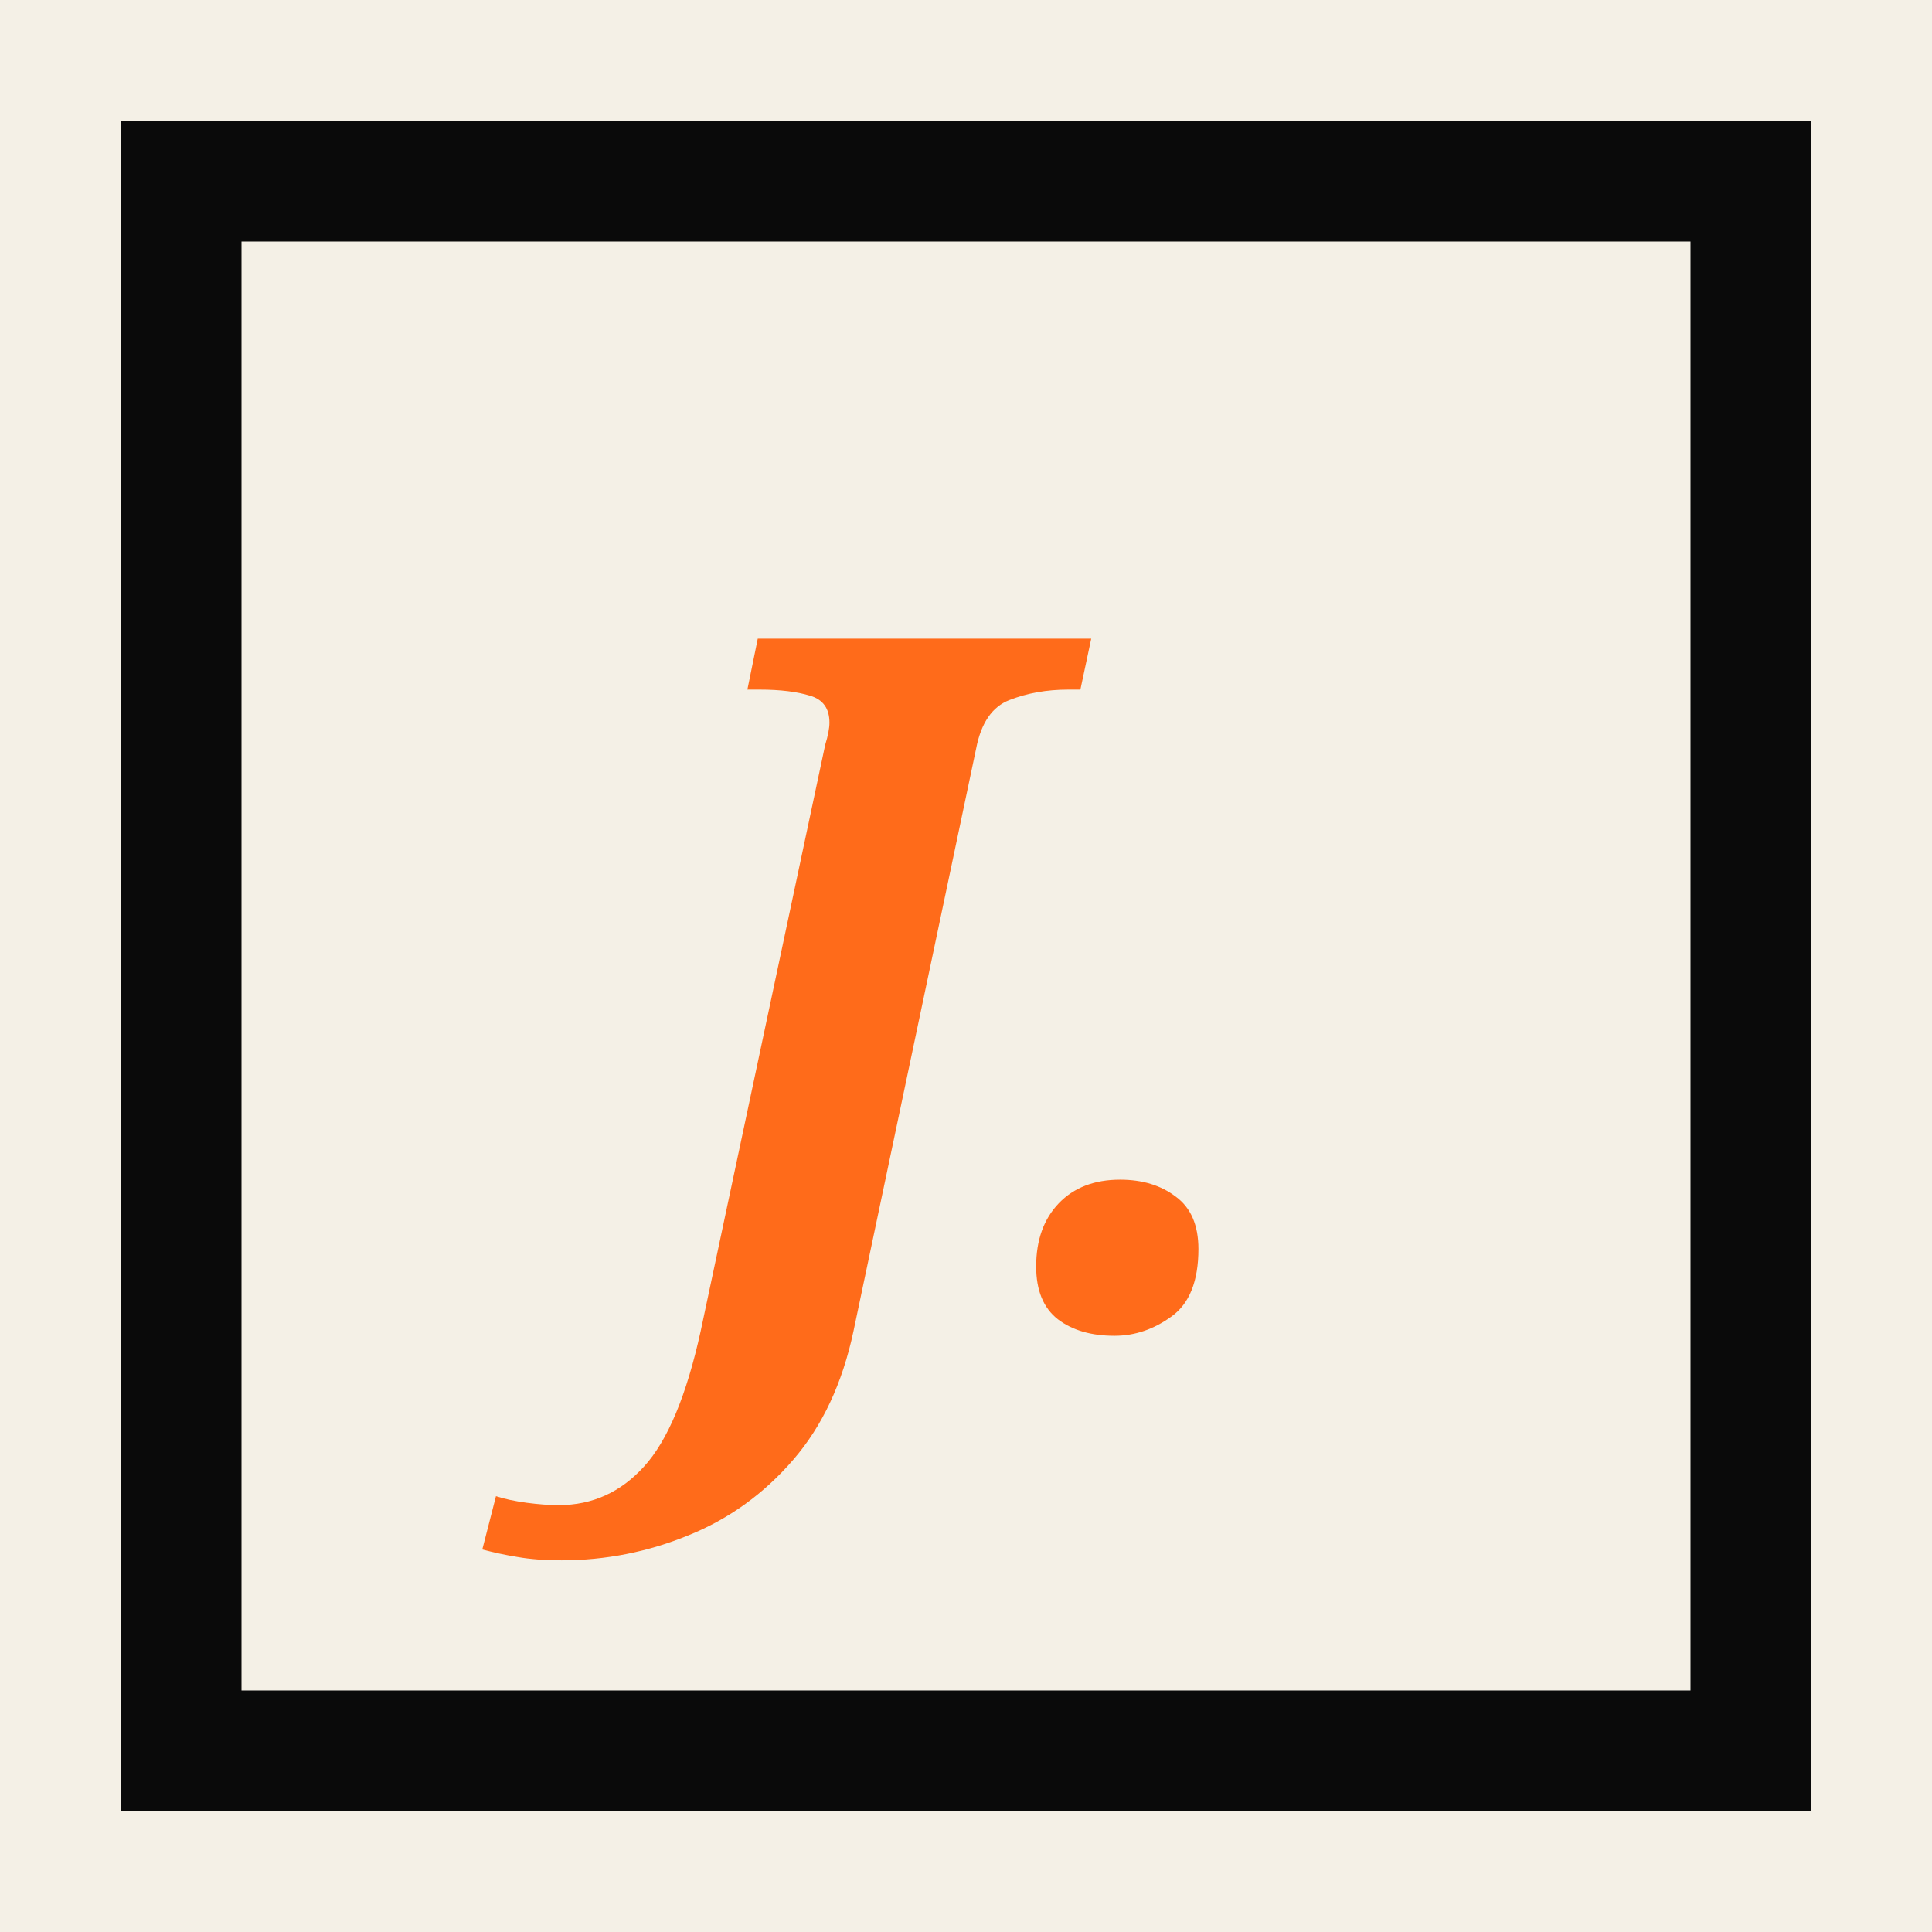
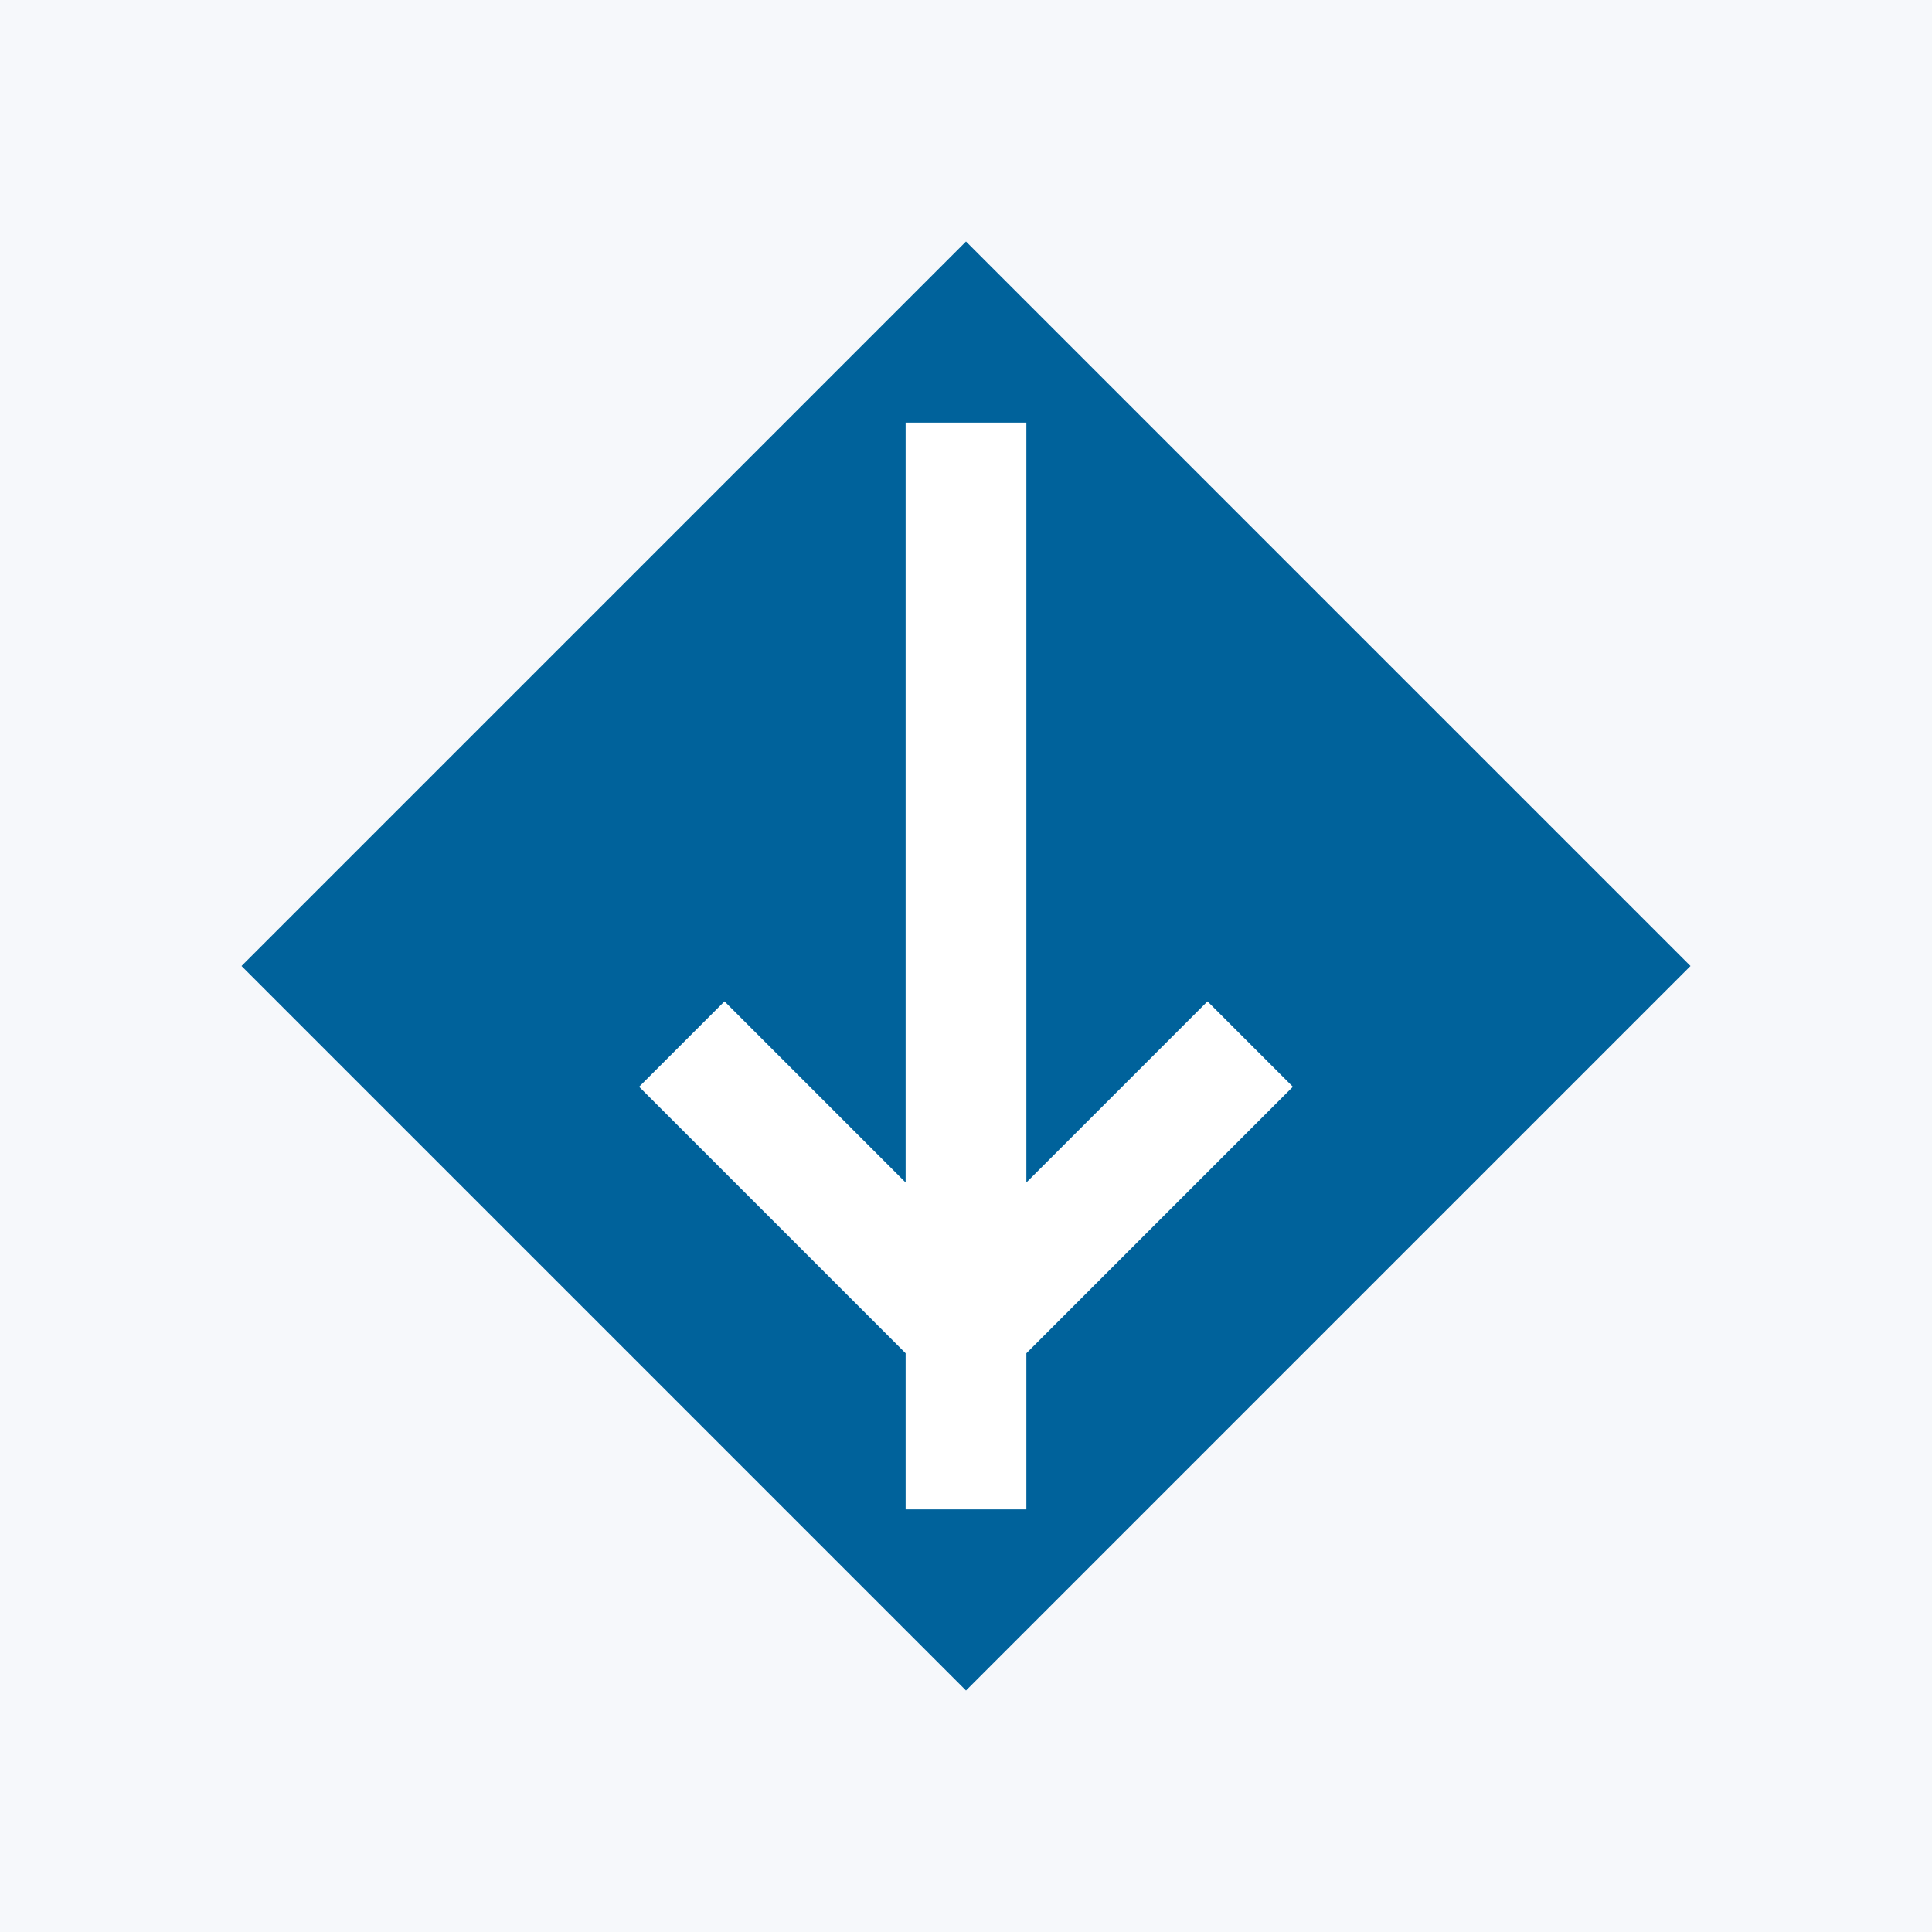
<svg xmlns="http://www.w3.org/2000/svg" viewBox="0 0 64 64">
-   <rect width="64" height="64" fill="#f4f0e6" />
-   <rect x="6" y="6" width="52" height="52" fill="none" stroke="#0a0a0a" stroke-width="4" />
-   <text x="32" y="44" text-anchor="middle" font-family="Georgia, serif" font-style="italic" font-weight="900" font-size="32" fill="#ff6b1a">J.</text>
+   <rect width="64" height="64" fill="#f6f8fb" />
+   <polygon points="32,8 56,32 32,56 8,32" fill="#00629B" />
+   <path d="M32 16 L32 48 M24 36 L32 44 L40 36" stroke="#fff" stroke-width="4" fill="none" stroke-linecap="square" />
</svg>
